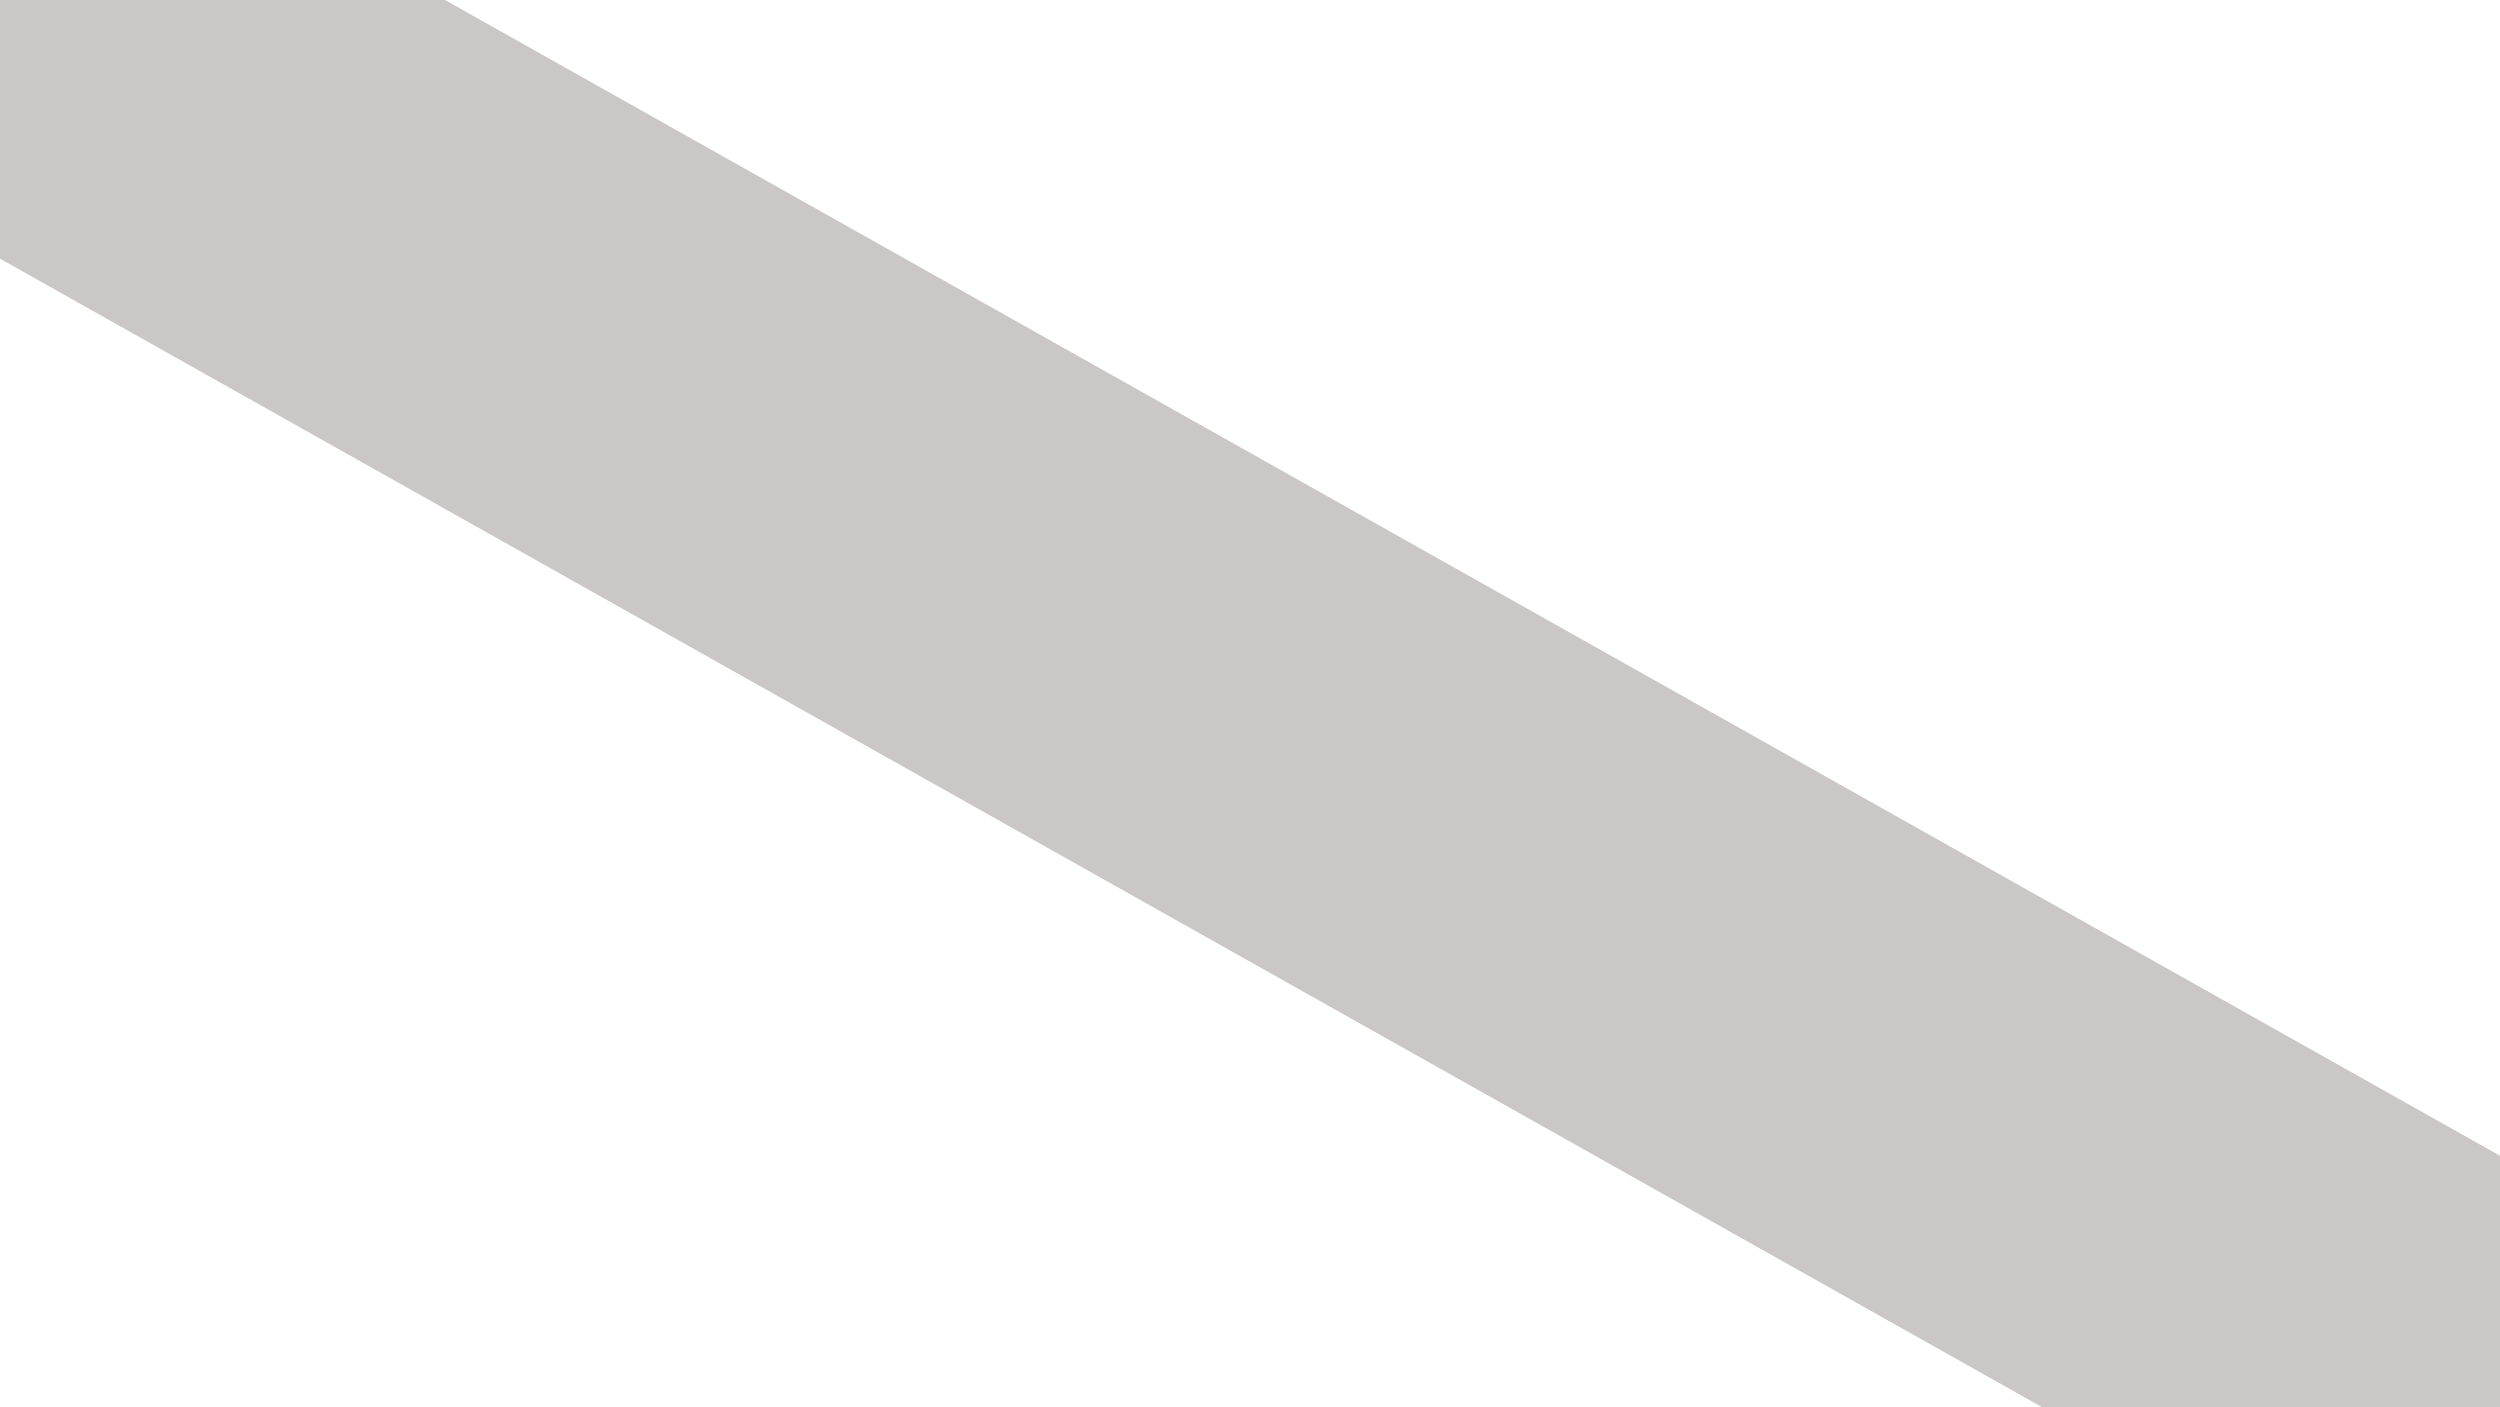
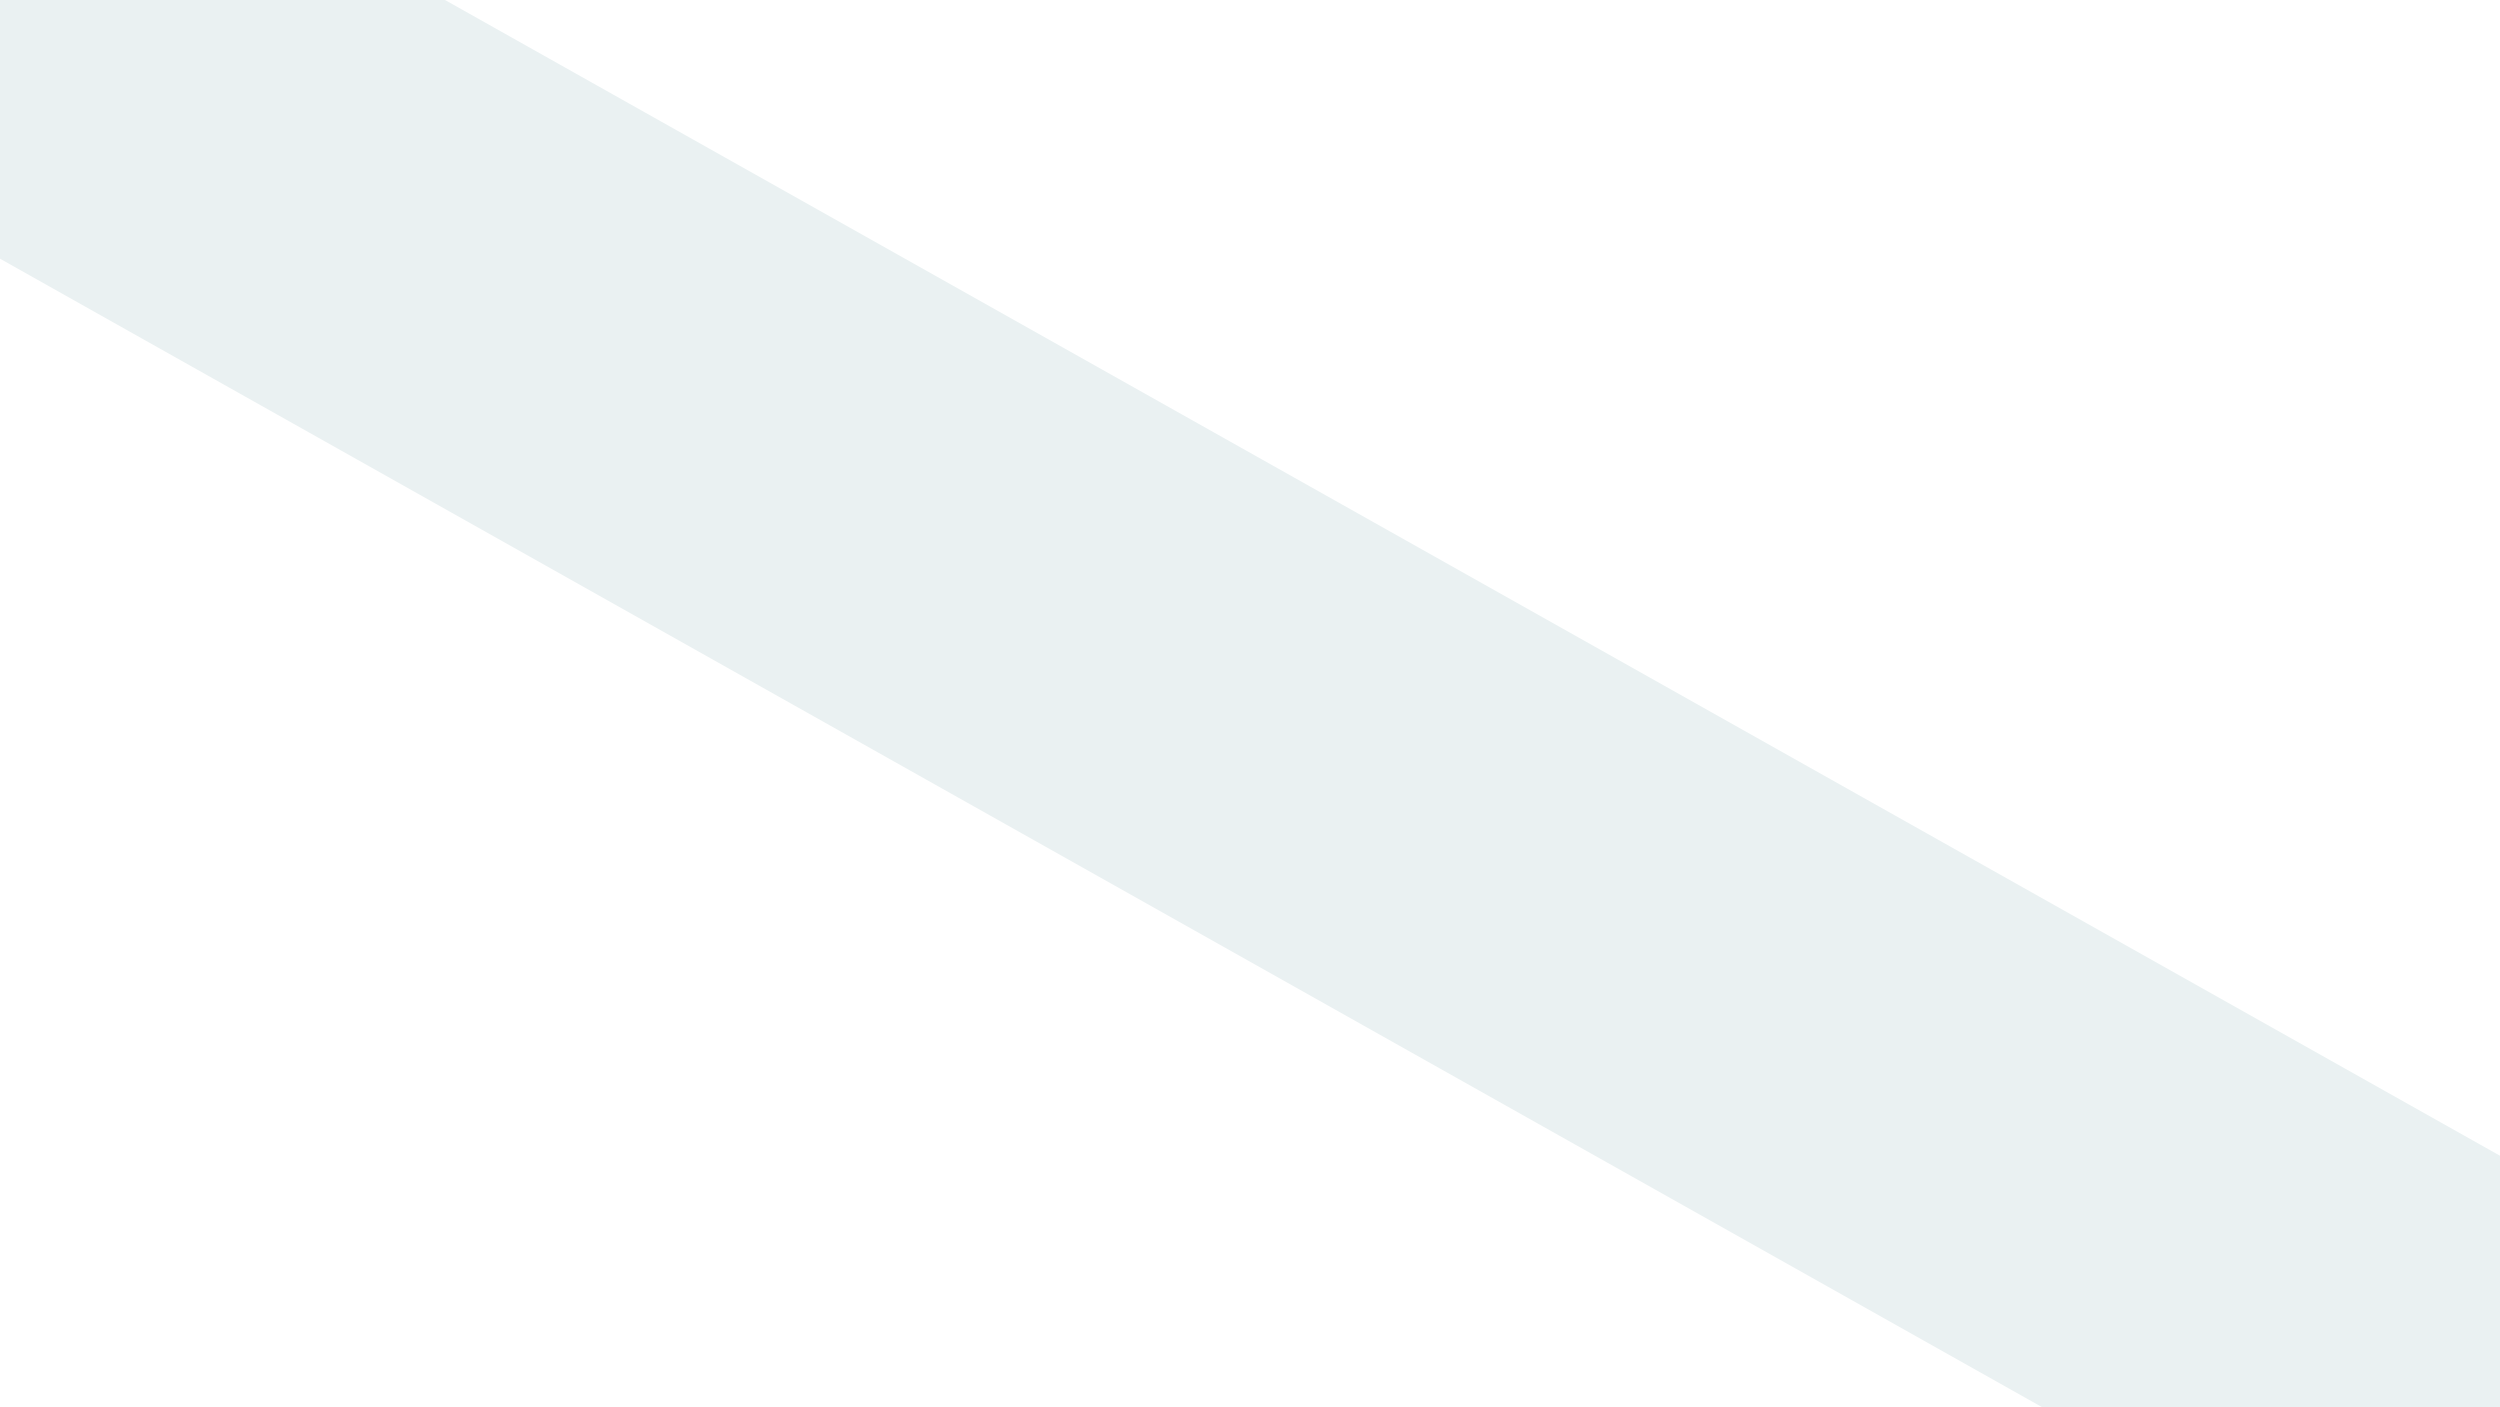
<svg xmlns="http://www.w3.org/2000/svg" id="Calque_1" data-name="Calque 1" viewBox="0 0 1920 1080">
  <defs>
-     <style>.cls-1{fill:#ccc7c7;}</style>
+     <style>.cls-1{fill:#eaf1f2;}</style>
  </defs>
  <polygon class="cls-1" points="-361.81 -4.81 -195.24 -302.02 2172.61 1029.68 2006.04 1326.88 -361.81 -4.81" />
</svg>
